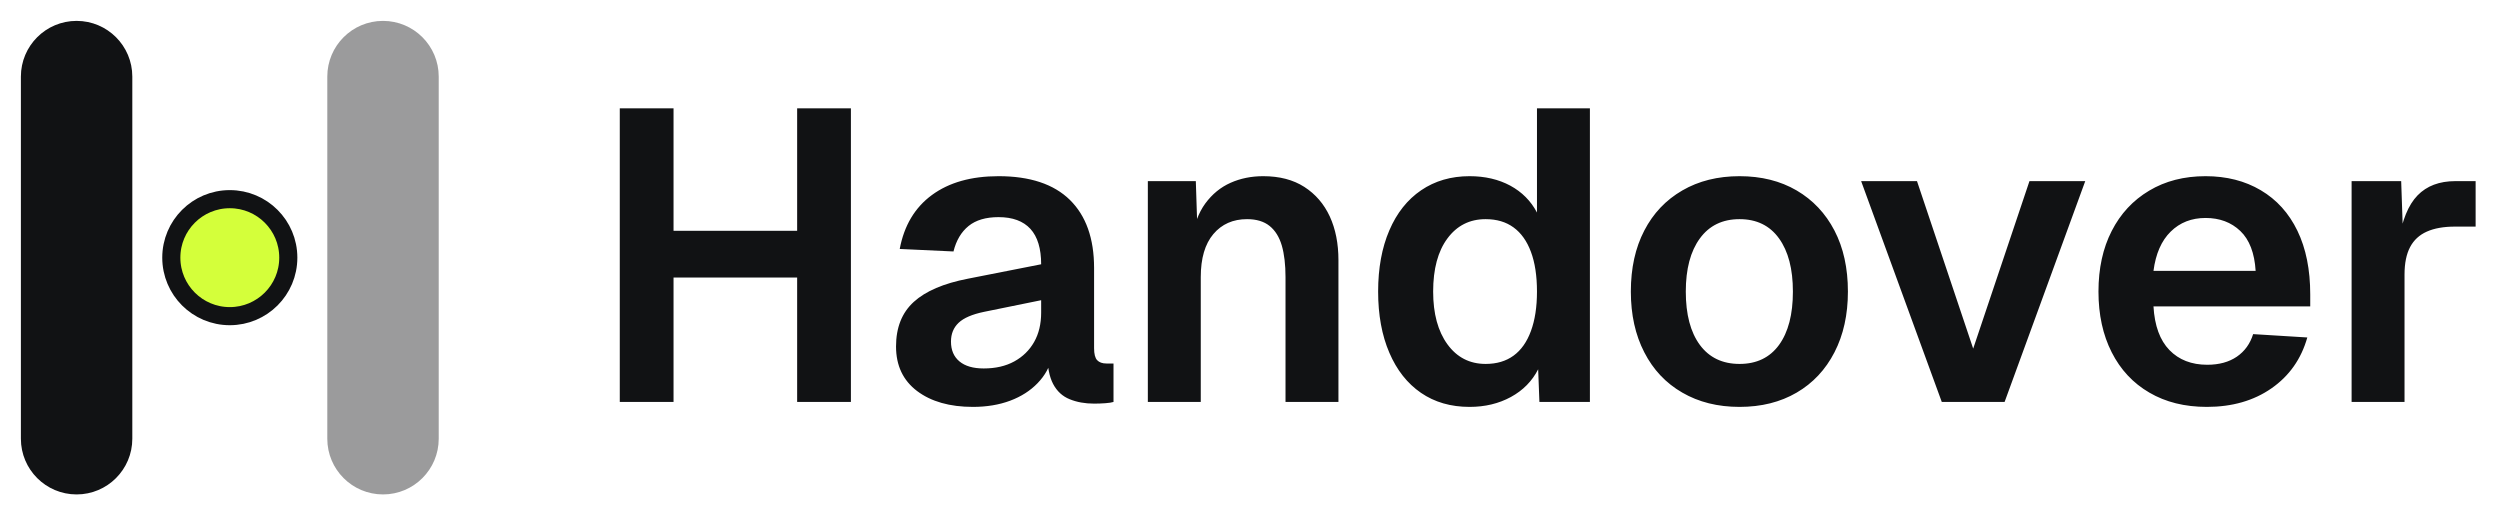
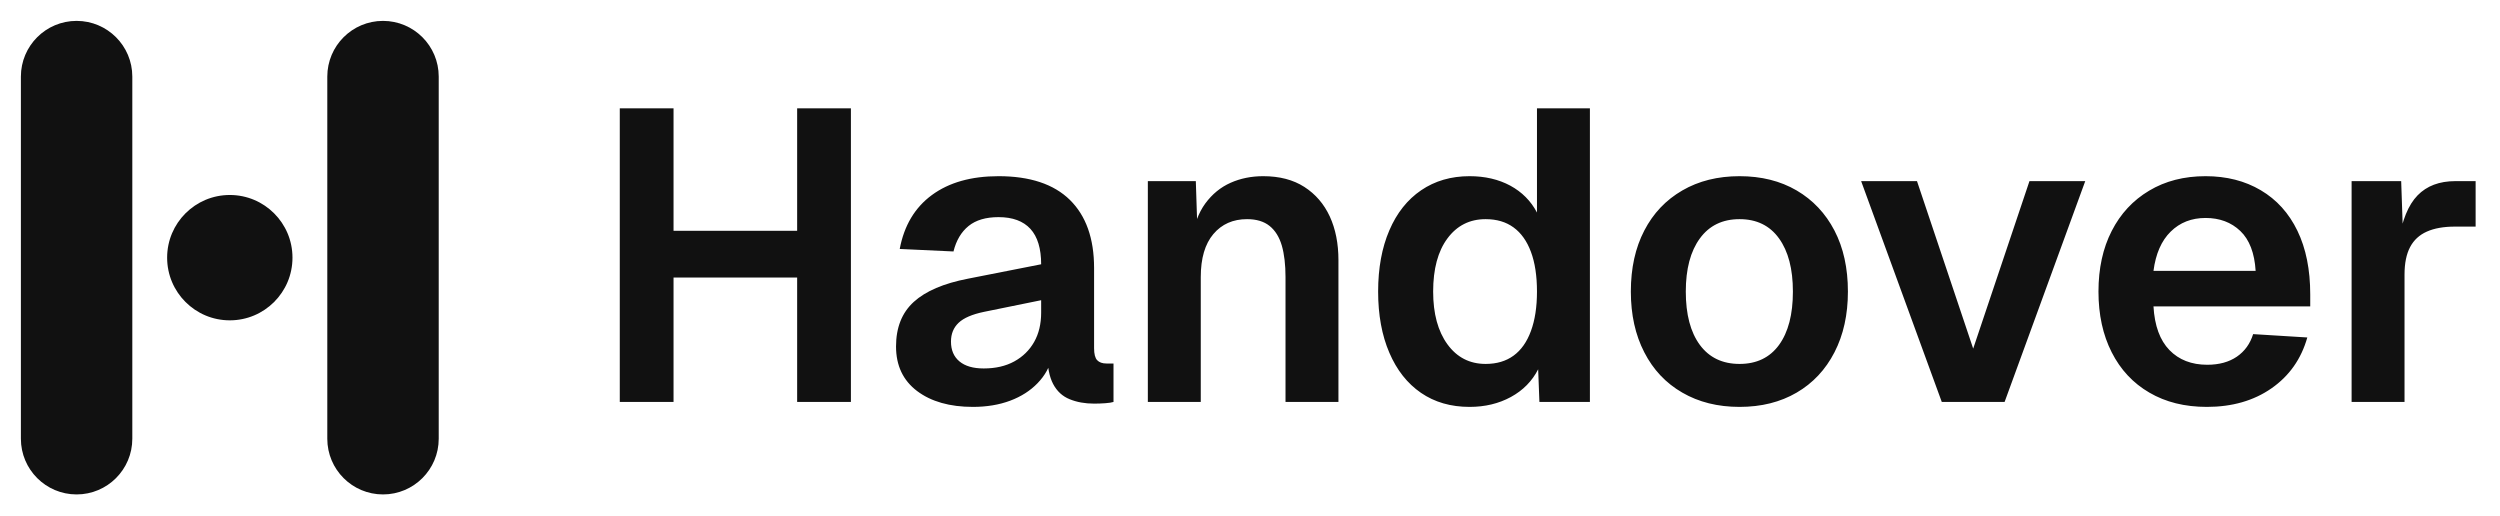
<svg xmlns="http://www.w3.org/2000/svg" width="359" height="74" viewBox="-3 -3 359 74">
  <g transform="translate(-30 -26)">
-     <rect x="30" y="26" width="16" height="68" rx="8" fill="#111214" />
-     <rect x="74" y="26" width="16" height="68" rx="8" fill="#111214" fill-opacity="0.42" />
-     <circle cx="60" cy="60" r="8.4" fill="#d4ff3a" stroke="#111214" stroke-width="2.6" />
+     <rect x="30" y="26" width="16" height="68" rx="8" fill="#111111" />
+     <rect x="74" y="26" width="16" height="68" rx="8" fill="#111111" />
+     <circle cx="60" cy="60" r="9" fill="#111111" />
  </g>
-   <path transform="translate(81.25 54.72)" d="M12.47 0L4.75 0L4.75-42.16L12.47-42.16L12.47-22.03L8.91-24.58L33.73-24.58L30.22-22.03L30.22-42.16L37.94-42.16L37.94 0L30.22 0L30.22-20.37L33.73-17.87L8.91-17.87L12.47-20.37L12.47 0ZM55.46 0.71L55.46 0.71Q50.47 0.71 47.44-1.57Q44.42-3.86 44.42-7.96L44.42-7.96Q44.42-12.05 46.97-14.37Q49.52-16.69 54.75-17.70L54.75-17.70L65.26-19.77Q65.26-23.16 63.72-24.85Q62.17-26.54 59.14-26.54L59.14-26.54Q56.41-26.54 54.84-25.27Q53.26-23.99 52.67-21.61L52.67-21.61L44.95-21.97Q45.90-27.02 49.58-29.72Q53.26-32.42 59.14-32.42L59.14-32.42Q65.91-32.42 69.39-29.01Q72.86-25.59 72.86-19.24L72.86-19.24L72.86-7.72Q72.86-6.47 73.30-6.00Q73.75-5.52 74.64-5.52L74.64-5.52L75.65-5.52L75.65 0Q75.29 0.12 74.49 0.18Q73.69 0.24 72.86 0.24L72.86 0.24Q70.90 0.24 69.36-0.39Q67.81-1.01 66.98-2.58Q66.15-4.16 66.15-6.89L66.15-6.89L66.80-6.41Q66.33-4.33 64.75-2.70Q63.18-1.07 60.81-0.18Q58.43 0.71 55.46 0.71ZM57.01-4.81L57.01-4.81Q59.56-4.81 61.40-5.82Q63.24-6.83 64.25-8.61Q65.26-10.39 65.26-12.83L65.26-12.83L65.26-14.61L57.06-12.94Q54.51-12.41 53.41-11.37Q52.31-10.33 52.31-8.67L52.31-8.67Q52.31-6.83 53.53-5.82Q54.75-4.81 57.01-4.81ZM88.18 0L80.58 0L80.58-31.71L87.47-31.71L87.76-22.80L86.87-23.16Q87.35-26.48 88.83-28.50Q90.32-30.52 92.46-31.47Q94.59-32.42 97.15-32.42L97.15-32.42Q100.65-32.42 103.05-30.88Q105.46-29.33 106.71-26.63Q107.95-23.93 107.95-20.37L107.95-20.37L107.95 0L100.35 0L100.35-17.93Q100.35-20.60 99.82-22.45Q99.28-24.29 98.07-25.27Q96.85-26.25 94.83-26.25L94.83-26.25Q91.80-26.25 89.99-24.11Q88.18-21.97 88.18-17.93L88.18-17.93L88.18 0ZM126.78 0.71L126.78 0.71Q122.74 0.71 119.80-1.31Q116.86-3.33 115.26-7.07Q113.65-10.81 113.65-15.85L113.65-15.85Q113.65-20.90 115.26-24.64Q116.86-28.38 119.83-30.40Q122.80-32.42 126.78-32.42L126.78-32.42Q130.10-32.42 132.63-31.06Q135.15-29.69 136.46-27.20L136.46-27.20L136.46-42.16L144.06-42.16L144.06 0L136.81 0L136.63-4.69Q135.33-2.14 132.71-0.71Q130.10 0.71 126.78 0.71ZM129.09-5.46L129.09-5.46Q131.47-5.46 133.10-6.65Q134.73-7.84 135.59-10.18Q136.46-12.53 136.46-15.85L136.46-15.85Q136.46-19.24 135.59-21.56Q134.73-23.87 133.10-25.06Q131.47-26.25 129.09-26.25L129.09-26.25Q125.65-26.25 123.60-23.48Q121.55-20.72 121.55-15.85L121.55-15.85Q121.55-11.10 123.60-8.28Q125.65-5.46 129.09-5.46ZM165.55 0.71L165.55 0.71Q160.86 0.71 157.33-1.34Q153.79-3.38 151.87-7.13Q149.94-10.87 149.94-15.85L149.94-15.85Q149.94-20.90 151.87-24.61Q153.79-28.32 157.33-30.37Q160.86-32.42 165.55-32.42L165.55-32.42Q170.24-32.42 173.75-30.37Q177.25-28.32 179.18-24.61Q181.11-20.90 181.11-15.85L181.11-15.85Q181.11-10.87 179.18-7.13Q177.25-3.38 173.75-1.34Q170.24 0.71 165.55 0.71ZM165.55-5.46L165.55-5.46Q169.23-5.46 171.22-8.19Q173.21-10.93 173.21-15.85L173.21-15.85Q173.21-20.72 171.22-23.48Q169.23-26.25 165.55-26.25L165.55-26.25Q161.87-26.25 159.85-23.48Q157.83-20.72 157.83-15.85L157.83-15.85Q157.83-10.93 159.85-8.19Q161.87-5.46 165.55-5.46ZM203.61 0L194.59 0L183.01-31.71L191.03-31.71L199.10-7.66L207.18-31.71L215.19-31.71L203.61 0ZM232.65 0.71L232.65 0.71Q227.90 0.71 224.40-1.34Q220.89-3.38 218.99-7.13Q217.09-10.87 217.09-15.85L217.09-15.85Q217.09-20.84 218.99-24.55Q220.89-28.27 224.37-30.34Q227.84-32.42 232.47-32.42L232.47-32.42Q236.99-32.42 240.40-30.40Q243.82-28.38 245.66-24.58Q247.50-20.78 247.50-15.44L247.50-15.44L247.50-13.72L224.99-13.72Q225.23-9.56 227.28-7.45Q229.33-5.34 232.71-5.34L232.71-5.34Q235.26-5.34 236.96-6.50Q238.65-7.66 239.30-9.74L239.30-9.74L247.08-9.26Q245.77-4.63 241.94-1.96Q238.11 0.71 232.65 0.71ZM224.99-18.82L224.99-18.82L239.66-18.82Q239.42-22.68 237.46-24.55Q235.50-26.42 232.47-26.42L232.47-26.42Q229.45-26.42 227.46-24.46Q225.47-22.51 224.99-18.82ZM261.04 0L253.44 0L253.44-31.71L260.56-31.71L260.86-22.92L260.20-23.04Q260.92-27.61 262.91-29.66Q264.90-31.71 268.34-31.71L268.34-31.71L271.25-31.71L271.25-25.18L268.28-25.18Q265.85-25.18 264.24-24.46Q262.64-23.75 261.84-22.24Q261.04-20.72 261.04-18.29L261.04-18.29L261.04 0Z" fill="#111214" />
+   <path transform="translate(81.25 54.72)" d="M12.47 0L4.75 0L4.75-42.16L12.47-42.16L12.47-22.03L8.91-24.58L33.73-24.58L30.22-22.03L30.22-42.16L37.94-42.16L37.94 0L30.22 0L30.22-20.37L33.73-17.87L8.91-17.87L12.47-20.37L12.47 0ZM55.46 0.71L55.46 0.71Q50.47 0.71 47.44-1.57Q44.42-3.86 44.42-7.96L44.42-7.96Q44.42-12.05 46.97-14.37Q49.52-16.69 54.75-17.70L54.75-17.70L65.26-19.77Q65.26-23.16 63.72-24.85Q62.17-26.54 59.14-26.54L59.14-26.54Q56.41-26.54 54.84-25.27Q53.26-23.99 52.67-21.61L52.67-21.61L44.95-21.97Q45.90-27.02 49.58-29.72Q53.26-32.42 59.14-32.42L59.14-32.42Q65.91-32.42 69.39-29.01Q72.86-25.59 72.86-19.24L72.86-19.24L72.86-7.72Q72.86-6.47 73.30-6.00Q73.75-5.52 74.64-5.52L74.64-5.52L75.65-5.52L75.65 0Q75.29 0.12 74.49 0.18Q73.69 0.24 72.86 0.24L72.86 0.24Q70.90 0.24 69.36-0.39Q67.81-1.01 66.98-2.58Q66.15-4.16 66.15-6.89L66.15-6.89L66.80-6.41Q66.33-4.33 64.75-2.70Q63.18-1.07 60.81-0.18Q58.43 0.71 55.46 0.71ZM57.01-4.81L57.01-4.81Q59.56-4.81 61.40-5.82Q63.24-6.83 64.25-8.61Q65.26-10.39 65.26-12.83L65.26-12.83L65.26-14.61L57.06-12.94Q54.51-12.41 53.41-11.37Q52.31-10.33 52.31-8.67L52.31-8.67Q52.31-6.83 53.53-5.82Q54.75-4.81 57.01-4.81ZM88.18 0L80.58 0L80.58-31.71L87.47-31.71L87.76-22.80L86.87-23.16Q87.35-26.48 88.83-28.50Q90.32-30.52 92.46-31.47Q94.59-32.42 97.15-32.42L97.15-32.42Q100.65-32.42 103.05-30.88Q105.46-29.33 106.71-26.63Q107.95-23.93 107.95-20.37L107.95-20.37L107.95 0L100.35 0L100.35-17.93Q100.35-20.60 99.82-22.45Q99.28-24.29 98.07-25.27Q96.85-26.25 94.83-26.25L94.83-26.25Q91.80-26.25 89.99-24.11Q88.18-21.97 88.18-17.93L88.18-17.93L88.18 0ZM126.78 0.71L126.78 0.71Q122.74 0.71 119.80-1.31Q116.86-3.33 115.26-7.07Q113.65-10.81 113.65-15.85L113.65-15.85Q113.65-20.90 115.26-24.64Q116.86-28.38 119.83-30.40Q122.80-32.42 126.78-32.42L126.78-32.42Q130.10-32.42 132.63-31.06Q135.15-29.69 136.46-27.20L136.46-27.20L136.46-42.16L144.06-42.16L144.06 0L136.81 0L136.63-4.69Q135.33-2.14 132.71-0.71Q130.10 0.71 126.78 0.71ZM129.09-5.46L129.09-5.46Q131.47-5.46 133.10-6.65Q134.73-7.84 135.59-10.18Q136.46-12.53 136.46-15.85L136.46-15.85Q136.46-19.24 135.59-21.56Q134.73-23.87 133.10-25.06Q131.47-26.25 129.09-26.25L129.09-26.25Q125.65-26.25 123.60-23.48Q121.55-20.72 121.55-15.85L121.55-15.85Q121.55-11.10 123.60-8.28Q125.65-5.46 129.09-5.46ZM165.55 0.71L165.55 0.71Q160.86 0.71 157.33-1.34Q153.79-3.38 151.87-7.13Q149.94-10.87 149.94-15.85L149.94-15.85Q149.94-20.90 151.87-24.61Q153.79-28.32 157.33-30.37Q160.86-32.42 165.55-32.42L165.55-32.42Q170.24-32.42 173.75-30.37Q177.25-28.32 179.18-24.61Q181.11-20.90 181.11-15.85L181.11-15.85Q181.11-10.87 179.18-7.13Q177.25-3.38 173.75-1.34Q170.24 0.71 165.55 0.71ZM165.55-5.46L165.55-5.46Q169.23-5.46 171.22-8.19Q173.21-10.93 173.21-15.85L173.21-15.85Q173.21-20.72 171.22-23.48Q169.23-26.25 165.55-26.25L165.55-26.25Q161.87-26.25 159.85-23.48Q157.83-20.72 157.83-15.85L157.83-15.85Q157.83-10.93 159.85-8.19Q161.87-5.46 165.55-5.46ZM203.61 0L194.59 0L183.01-31.71L191.03-31.71L199.10-7.66L207.18-31.71L215.19-31.71L203.61 0ZM232.65 0.71L232.65 0.71Q227.90 0.71 224.40-1.34Q220.89-3.38 218.99-7.13Q217.09-10.87 217.09-15.85L217.09-15.85Q217.09-20.84 218.99-24.55Q220.89-28.27 224.37-30.34Q227.84-32.42 232.47-32.42L232.47-32.42Q236.99-32.42 240.40-30.40Q243.82-28.38 245.66-24.58Q247.50-20.78 247.50-15.44L247.50-15.44L247.50-13.72L224.99-13.72Q225.23-9.56 227.28-7.45Q229.33-5.34 232.71-5.34L232.71-5.34Q235.26-5.34 236.96-6.50Q238.65-7.66 239.30-9.74L239.30-9.74L247.08-9.26Q245.77-4.63 241.94-1.96Q238.11 0.71 232.65 0.71ZM224.99-18.82L224.99-18.82L239.66-18.82Q239.42-22.68 237.46-24.55Q235.50-26.42 232.47-26.42L232.47-26.42Q229.45-26.42 227.46-24.46Q225.47-22.51 224.99-18.82ZM261.04 0L253.44 0L253.44-31.71L260.56-31.71L260.86-22.92L260.20-23.04Q260.92-27.61 262.91-29.66Q264.90-31.71 268.34-31.71L268.34-31.71L271.25-31.71L271.25-25.18L268.28-25.18Q265.85-25.18 264.24-24.46Q262.64-23.75 261.84-22.24Q261.04-20.72 261.04-18.29L261.04-18.29L261.04 0Z" fill="#111111" />
</svg>
